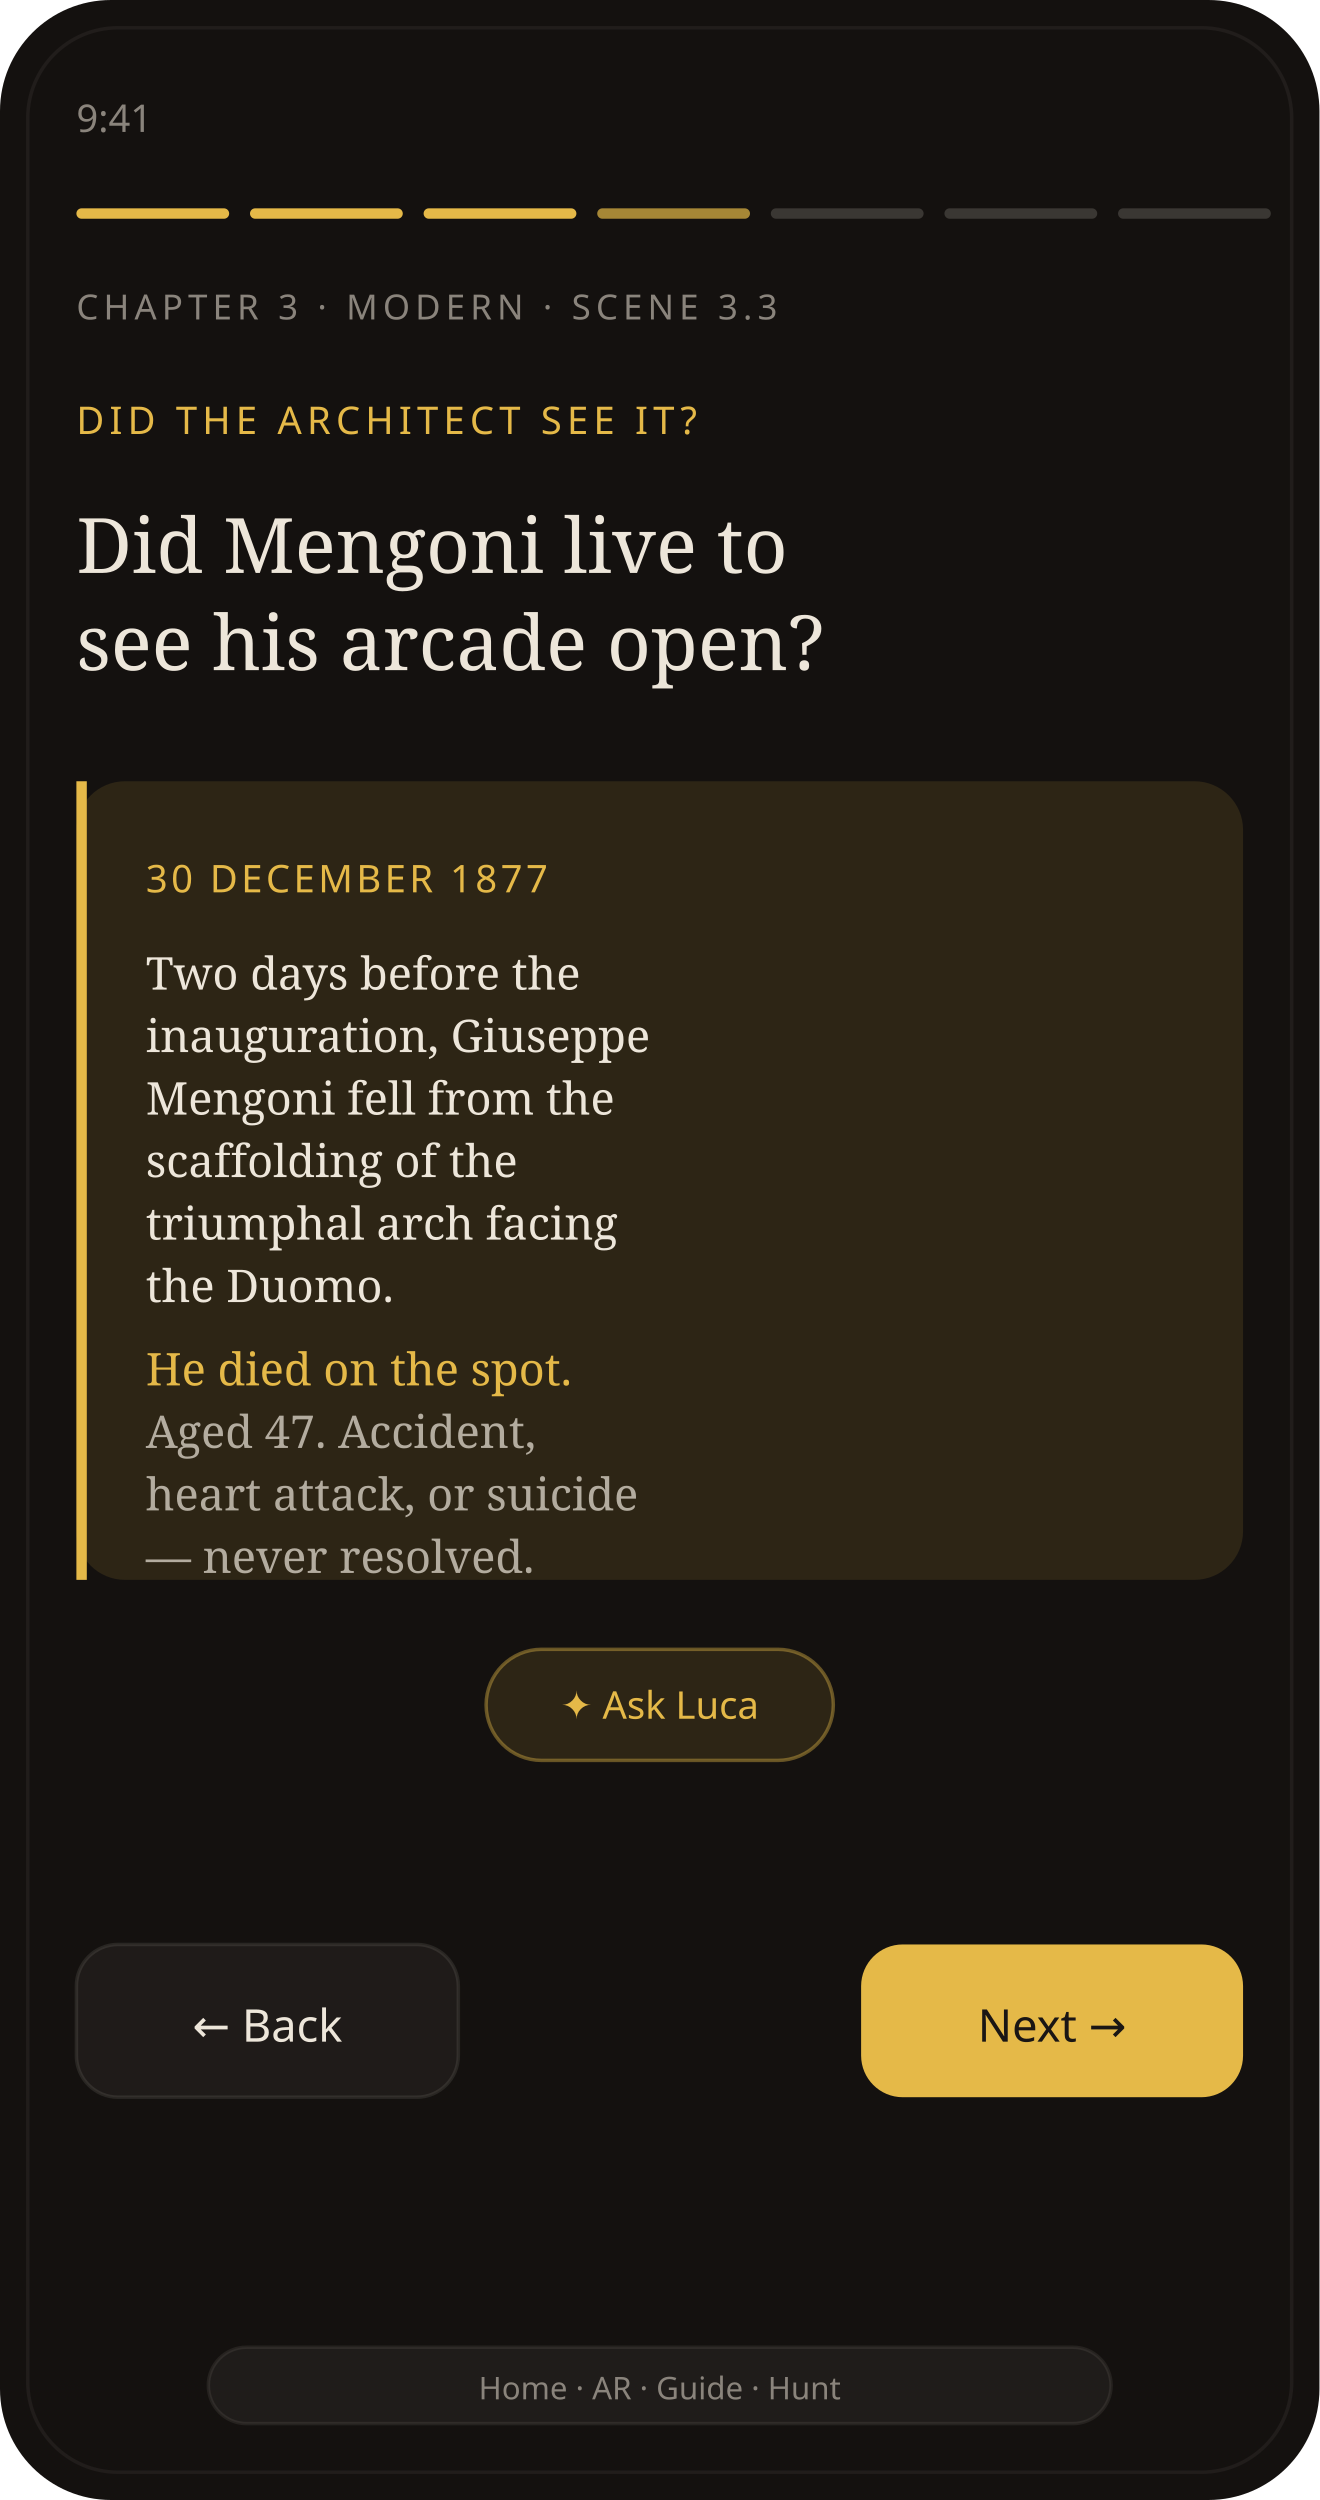
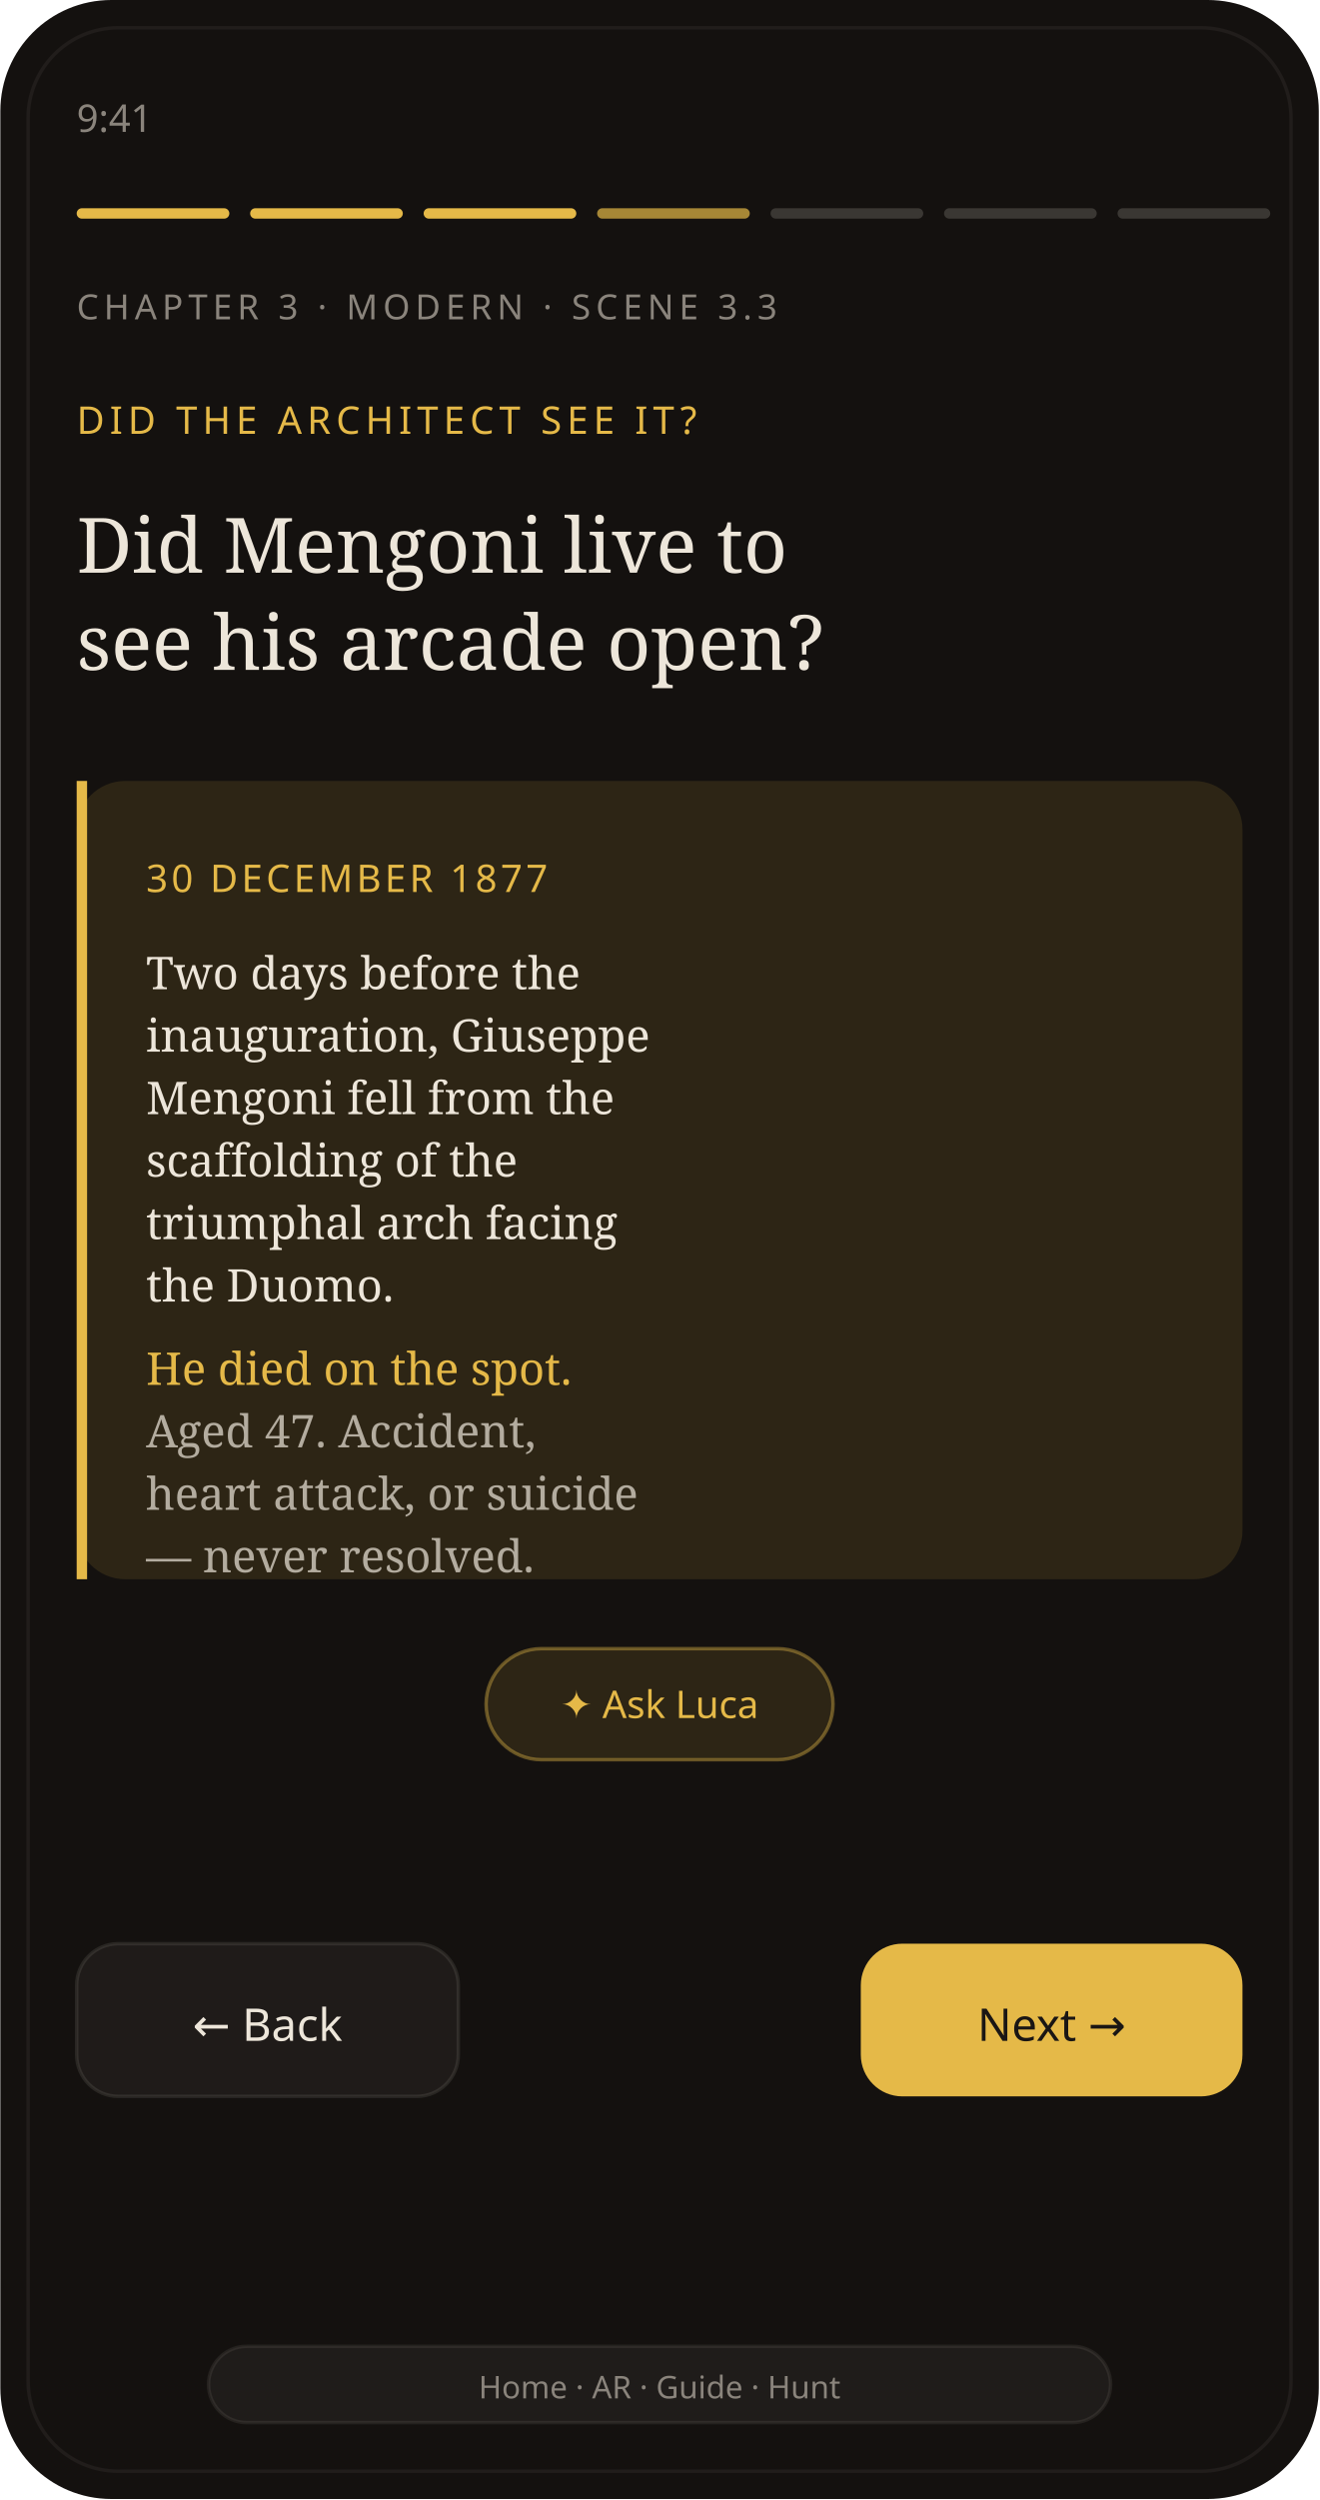
- <svg xmlns="http://www.w3.org/2000/svg" viewBox="0 0 380 720" font-family="sans-serif">
+ <svg xmlns="http://www.w3.org/2000/svg" viewBox="0 0 380 720" width="320" height="606" font-family="sans-serif">
  <rect width="380" height="720" rx="32" fill="#14110F" />
  <rect x="8" y="8" width="364" height="704" rx="26" fill="#14110F" stroke="rgba(237,230,218,0.06)" />
  <text x="22" y="38" font-size="11" fill="#8A847C">9:41</text>
  <g transform="translate(22,60)">
    <rect width="44" height="3" rx="1.5" fill="#E5B948" />
    <rect x="50" width="44" height="3" rx="1.5" fill="#E5B948" />
    <rect x="100" width="44" height="3" rx="1.5" fill="#E5B948" />
    <rect x="150" width="44" height="3" rx="1.5" fill="rgba(229,185,72,0.7)" />
    <rect x="200" width="44" height="3" rx="1.5" fill="rgba(237,230,218,0.18)" />
    <rect x="250" width="44" height="3" rx="1.5" fill="rgba(237,230,218,0.18)" />
    <rect x="300" width="44" height="3" rx="1.5" fill="rgba(237,230,218,0.18)" />
  </g>
  <text x="22" y="92" font-size="10" fill="#8A847C" letter-spacing="1.5">CHAPTER 3 · MODERN · SCENE 3.3</text>
  <text x="22" y="125" font-size="11" fill="#E5B948" letter-spacing="1.5">DID THE ARCHITECT SEE IT?</text>
  <text x="22" y="165" font-size="22" font-weight="500" fill="#EDE6DA" font-family="Georgia,serif">Did Mengoni live to</text>
  <text x="22" y="193" font-size="22" font-weight="500" fill="#EDE6DA" font-family="Georgia,serif">see his arcade open?</text>
  <g transform="translate(22,225)">
    <rect width="336" height="230" rx="14" fill="rgba(229,185,72,0.12)" stroke-width="0" />
    <rect width="3" height="230" fill="#E5B948" />
    <text x="20" y="32" font-size="11" font-weight="500" fill="#E5B948" letter-spacing="1">30 DECEMBER 1877</text>
    <text x="20" y="60" font-size="13" fill="#EDE6DA" font-family="Georgia,serif">
      <tspan x="20" dy="0">Two days before the</tspan>
      <tspan x="20" dy="18">inauguration, Giuseppe</tspan>
      <tspan x="20" dy="18">Mengoni fell from the</tspan>
      <tspan x="20" dy="18">scaffolding of the</tspan>
      <tspan x="20" dy="18">triumphal arch facing</tspan>
      <tspan x="20" dy="18">the Duomo.</tspan>
      <tspan x="20" dy="24" fill="#E5B948">He died on the spot.</tspan>
      <tspan x="20" dy="18" fill="rgba(237,230,218,0.7)">Aged 47. Accident,</tspan>
      <tspan x="20" dy="18" fill="rgba(237,230,218,0.7)">heart attack, or suicide</tspan>
      <tspan x="20" dy="18" fill="rgba(237,230,218,0.7)">— never resolved.</tspan>
    </text>
  </g>
  <g transform="translate(140,475)">
    <rect width="100" height="32" rx="16" fill="rgba(229,185,72,0.12)" stroke="rgba(229,185,72,0.4)" />
    <text x="50" y="20" font-size="11" fill="#E5B948" text-anchor="middle">✦ Ask Luca</text>
  </g>
  <g transform="translate(22,560)">
    <rect width="110" height="44" rx="12" fill="#1F1B19" stroke="rgba(237,230,218,0.1)" />
    <text x="55" y="28" font-size="13" fill="#EDE6DA" text-anchor="middle">← Back</text>
  </g>
  <g transform="translate(248,560)">
    <rect width="110" height="44" rx="12" fill="#E5B948" />
    <text x="55" y="28" font-size="13" font-weight="500" fill="#1A1614" text-anchor="middle">Next →</text>
  </g>
  <rect x="60" y="676" width="260" height="22" rx="11" fill="rgba(255,255,255,0.05)" stroke="rgba(237,230,218,0.08)" />
  <text x="190" y="691" font-size="9" fill="#8A847C" text-anchor="middle">Home · AR · Guide · Hunt</text>
</svg>
